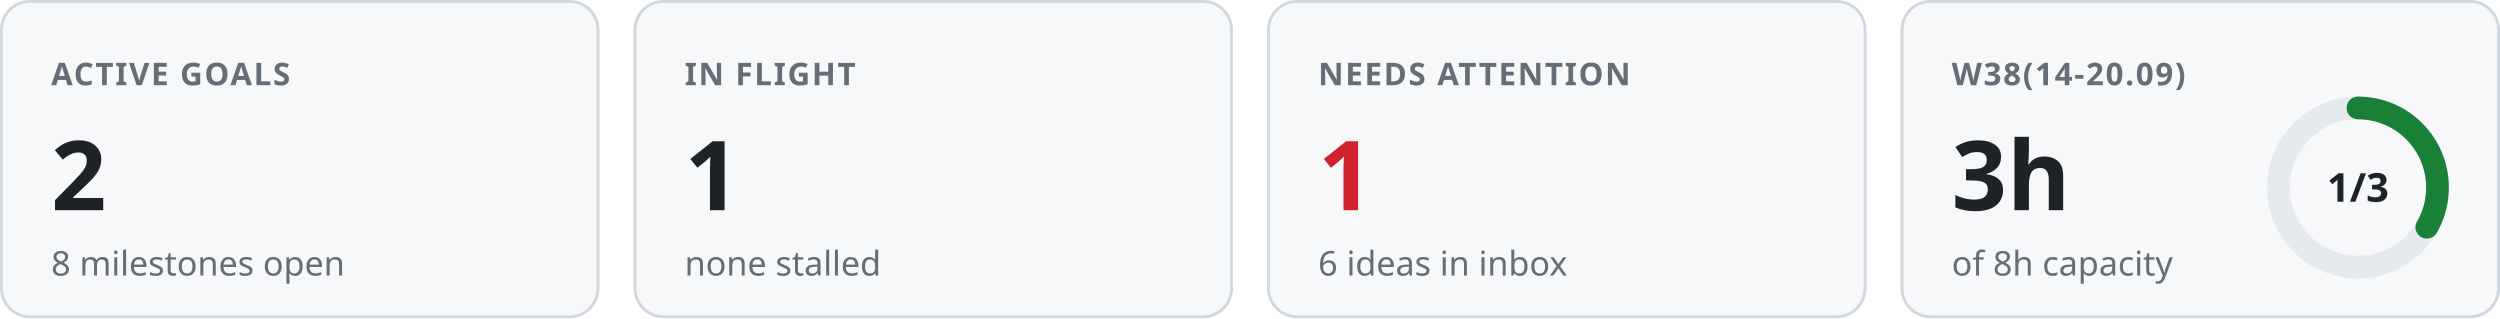
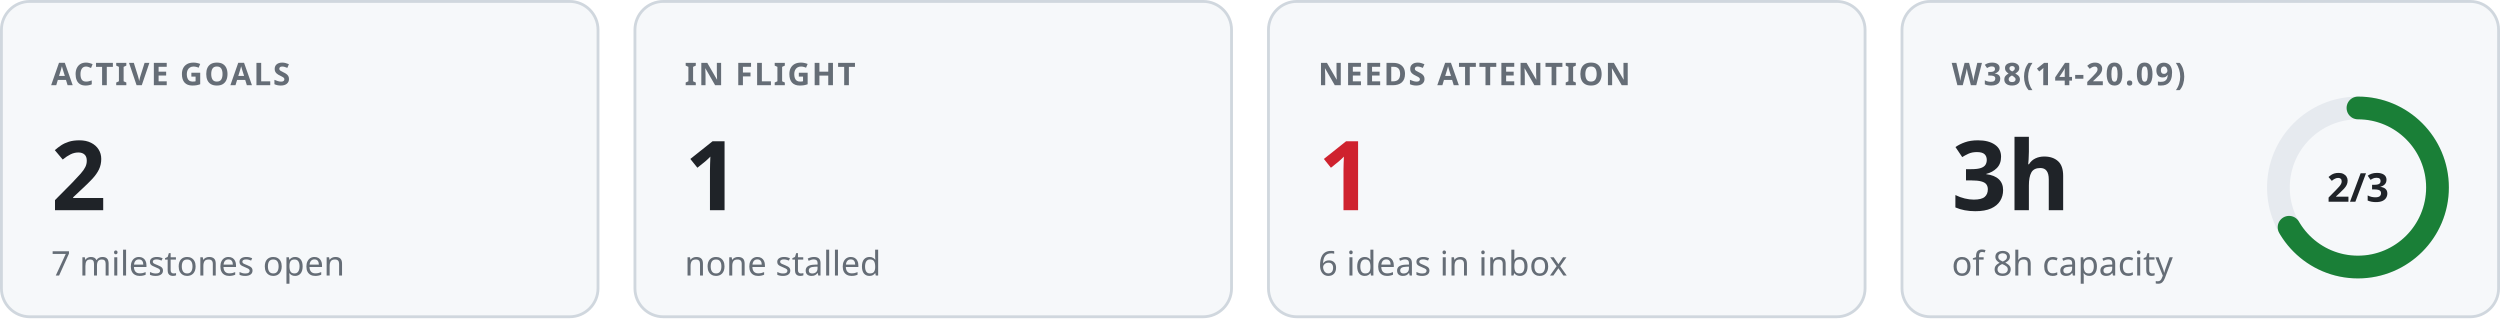
<svg xmlns="http://www.w3.org/2000/svg" width="880" height="112" viewBox="0 0 880 112" font-family="-apple-system, BlinkMacSystemFont, 'Segoe UI', 'Noto Sans', Helvetica, Arial, sans-serif">
  <rect x="0.5" y="0.5" width="210" height="111" rx="10" fill="#f6f8fa" stroke="#d0d7de" />
  <text x="18" y="30" fill="#656d76" font-size="11" font-weight="600" text-anchor="start" letter-spacing="0.6">ACTIVE GOALS</text>
  <text x="18" y="74" fill="#1f2328" font-size="34" font-weight="600" text-anchor="start">2</text>
-   <text x="18" y="97" fill="#656d76" font-size="12" font-weight="400" text-anchor="start">8 milestones open</text>
+   <text x="18" y="97" fill="#656d76" font-size="12" font-weight="400" text-anchor="start">7 milestones open</text>
  <rect x="223.5" y="0.5" width="210" height="111" rx="10" fill="#f6f8fa" stroke="#d0d7de" />
  <text x="241" y="30" fill="#656d76" font-size="11" font-weight="600" text-anchor="start" letter-spacing="0.6">IN FLIGHT</text>
  <text x="241" y="74" fill="#1f2328" font-size="34" font-weight="600" text-anchor="start">1</text>
  <text x="241" y="97" fill="#656d76" font-size="12" font-weight="400" text-anchor="start">none stalled</text>
  <rect x="446.5" y="0.5" width="210" height="111" rx="10" fill="#f6f8fa" stroke="#d0d7de" />
  <text x="464" y="30" fill="#656d76" font-size="11" font-weight="600" text-anchor="start" letter-spacing="0.6">NEEDS ATTENTION</text>
  <text x="464" y="74" fill="#cf222e" font-size="34" font-weight="600" text-anchor="start">1</text>
  <text x="464" y="97" fill="#656d76" font-size="12" font-weight="400" text-anchor="start">6 ideas in inbox</text>
  <rect x="669.5" y="0.5" width="210" height="111" rx="10" fill="#f6f8fa" stroke="#d0d7de" />
  <text x="687" y="30" fill="#656d76" font-size="11" font-weight="600" text-anchor="start" letter-spacing="0.6">W38(14-20.09)</text>
  <text x="687" y="74" fill="#1f2328" font-size="34" font-weight="600" text-anchor="start">3h</text>
  <text x="687" y="97" fill="#656d76" font-size="12" font-weight="400" text-anchor="start">of 8h capacity</text>
  <circle cx="830" cy="66" r="28" fill="none" stroke="#e6eaef" stroke-width="8" />
-   <circle cx="830" cy="66" r="28" fill="none" stroke="#1a7f37" stroke-width="8" stroke-linecap="round" stroke-dasharray="58.64 175.93" transform="rotate(-90 830 66)" />
-   <text x="830" y="71" fill="#1f2328" font-size="14" font-weight="600" text-anchor="middle">1/3</text>
+   <circle cx="830" cy="66" r="28" fill="none" stroke="#1a7f37" stroke-width="8" stroke-linecap="round" stroke-dasharray="117.29 175.93" transform="rotate(-90 830 66)" />
+   <text x="830" y="71" fill="#1f2328" font-size="14" font-weight="600" text-anchor="middle">2/3</text>
</svg>
